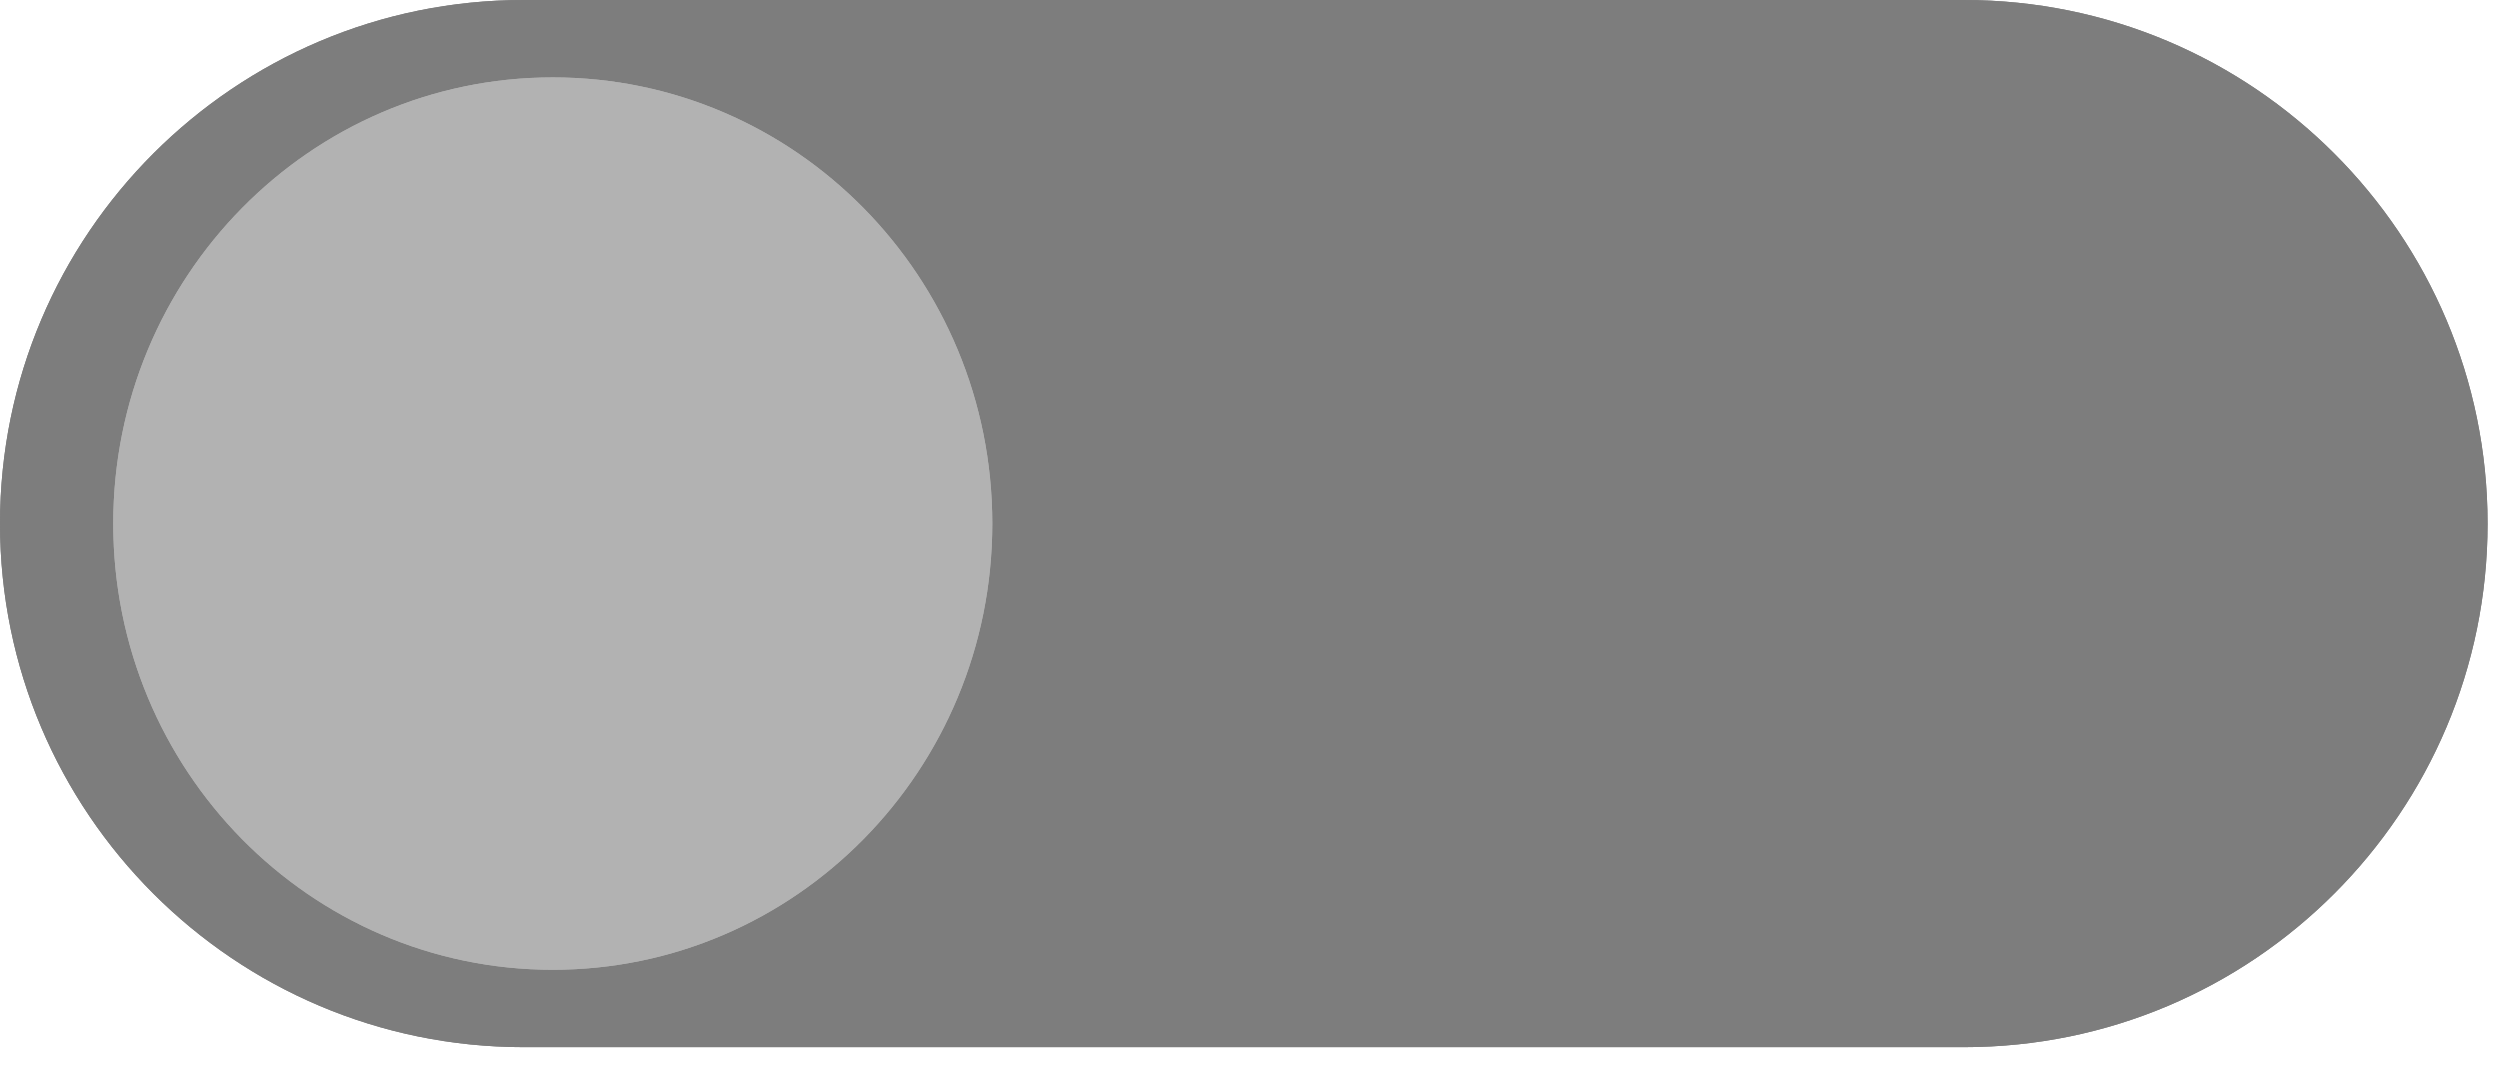
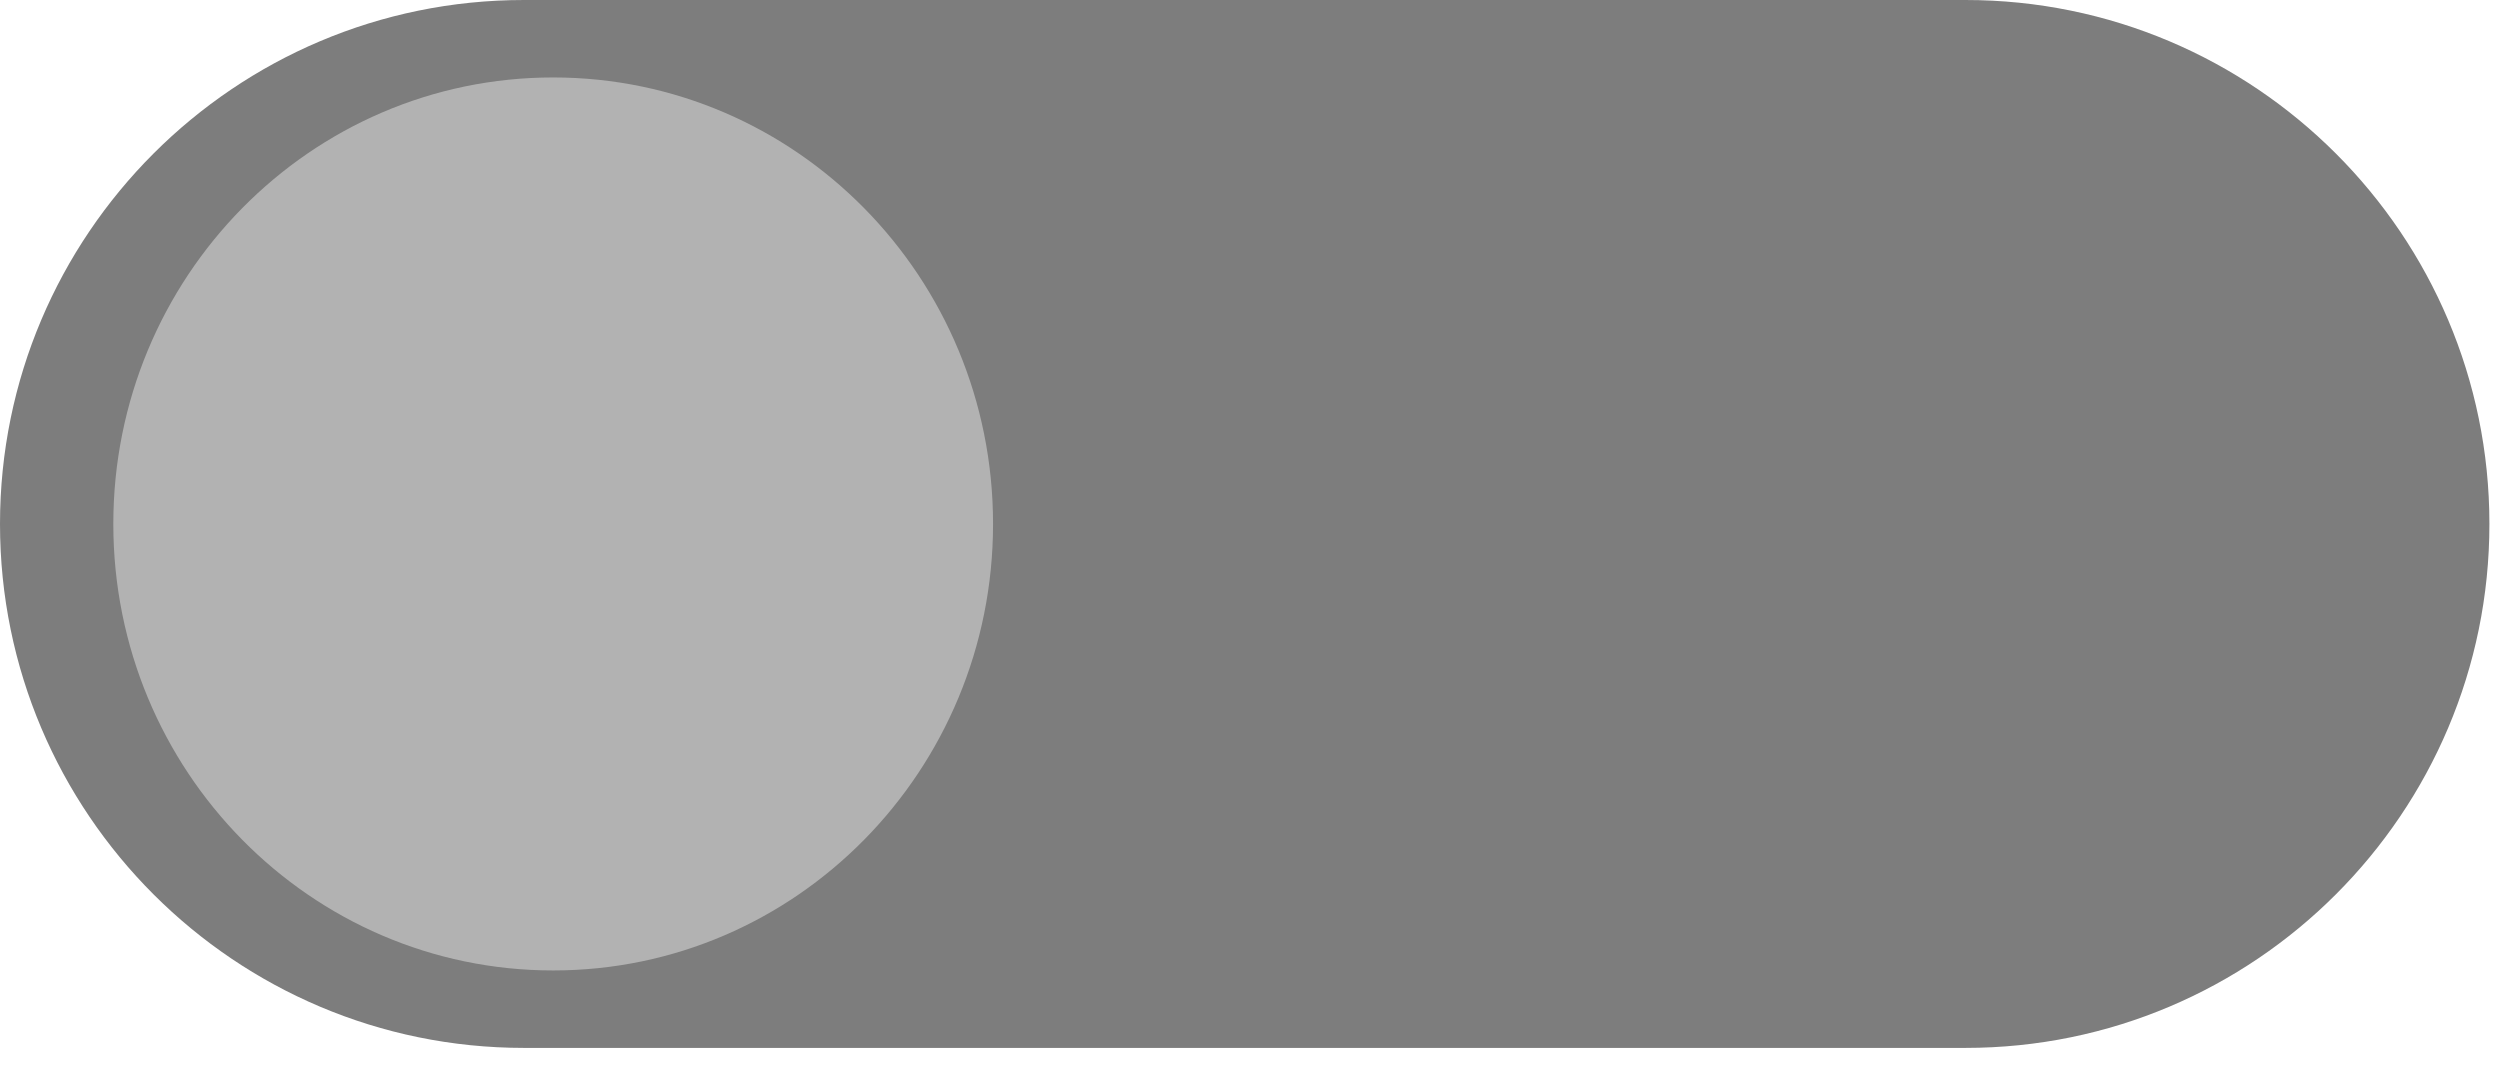
- <svg xmlns="http://www.w3.org/2000/svg" width="100%" height="100%" viewBox="0 0 129 55" version="1.1" xml:space="preserve" style="fill-rule:evenodd;clip-rule:evenodd;stroke-linejoin:round;stroke-miterlimit:2;">
+ <svg xmlns="http://www.w3.org/2000/svg" width="100%" height="100%" viewBox="0 0 55 24" version="1.1" xml:space="preserve" style="fill-rule:evenodd;clip-rule:evenodd;stroke-linejoin:round;stroke-miterlimit:2;">
  <g id="OFF-disabled-">
-     <g id="OFF-disabled-1">
-       <path d="M-0,27.017c-0,-14.911 12.106,-27.017 27.017,-27.017l74.327,0c14.91,0 27.016,12.106 27.016,27.017c0,14.91 -12.106,27.016 -27.016,27.016l-74.327,0c-14.911,0 -27.017,-12.106 -27.017,-27.016Z" style="fill:#7d7d7d;" />
-       <path d="M-0,27.017c-0,-14.911 12.106,-27.017 27.017,-27.017l74.327,0c14.91,0 27.016,12.106 27.016,27.017c0,14.91 -12.106,27.016 -27.016,27.016l-74.327,0c-14.911,0 -27.017,-12.106 -27.017,-27.016Z" style="fill:#7d7d7d;" />
-       <ellipse cx="28.523" cy="27.017" rx="22.68" ry="23.023" style="fill:#b2b2b2;" />
-       <ellipse cx="28.523" cy="27.017" rx="22.68" ry="23.023" style="fill:#b2b2b2;" />
-     </g>
+     <path d="M0,11.527c0,-6.362 5.165,-11.527 11.527,-11.527l31.713,-0c6.362,-0 11.527,5.165 11.527,11.527c-0,6.362 -5.165,11.527 -11.527,11.527l-31.713,0c-6.362,0 -11.527,-5.165 -11.527,-11.527Z" style="fill:#7d7d7d;" />
+     <ellipse cx="12.17" cy="11.527" rx="9.677" ry="9.823" style="fill:#b2b2b2;" />
  </g>
</svg>
